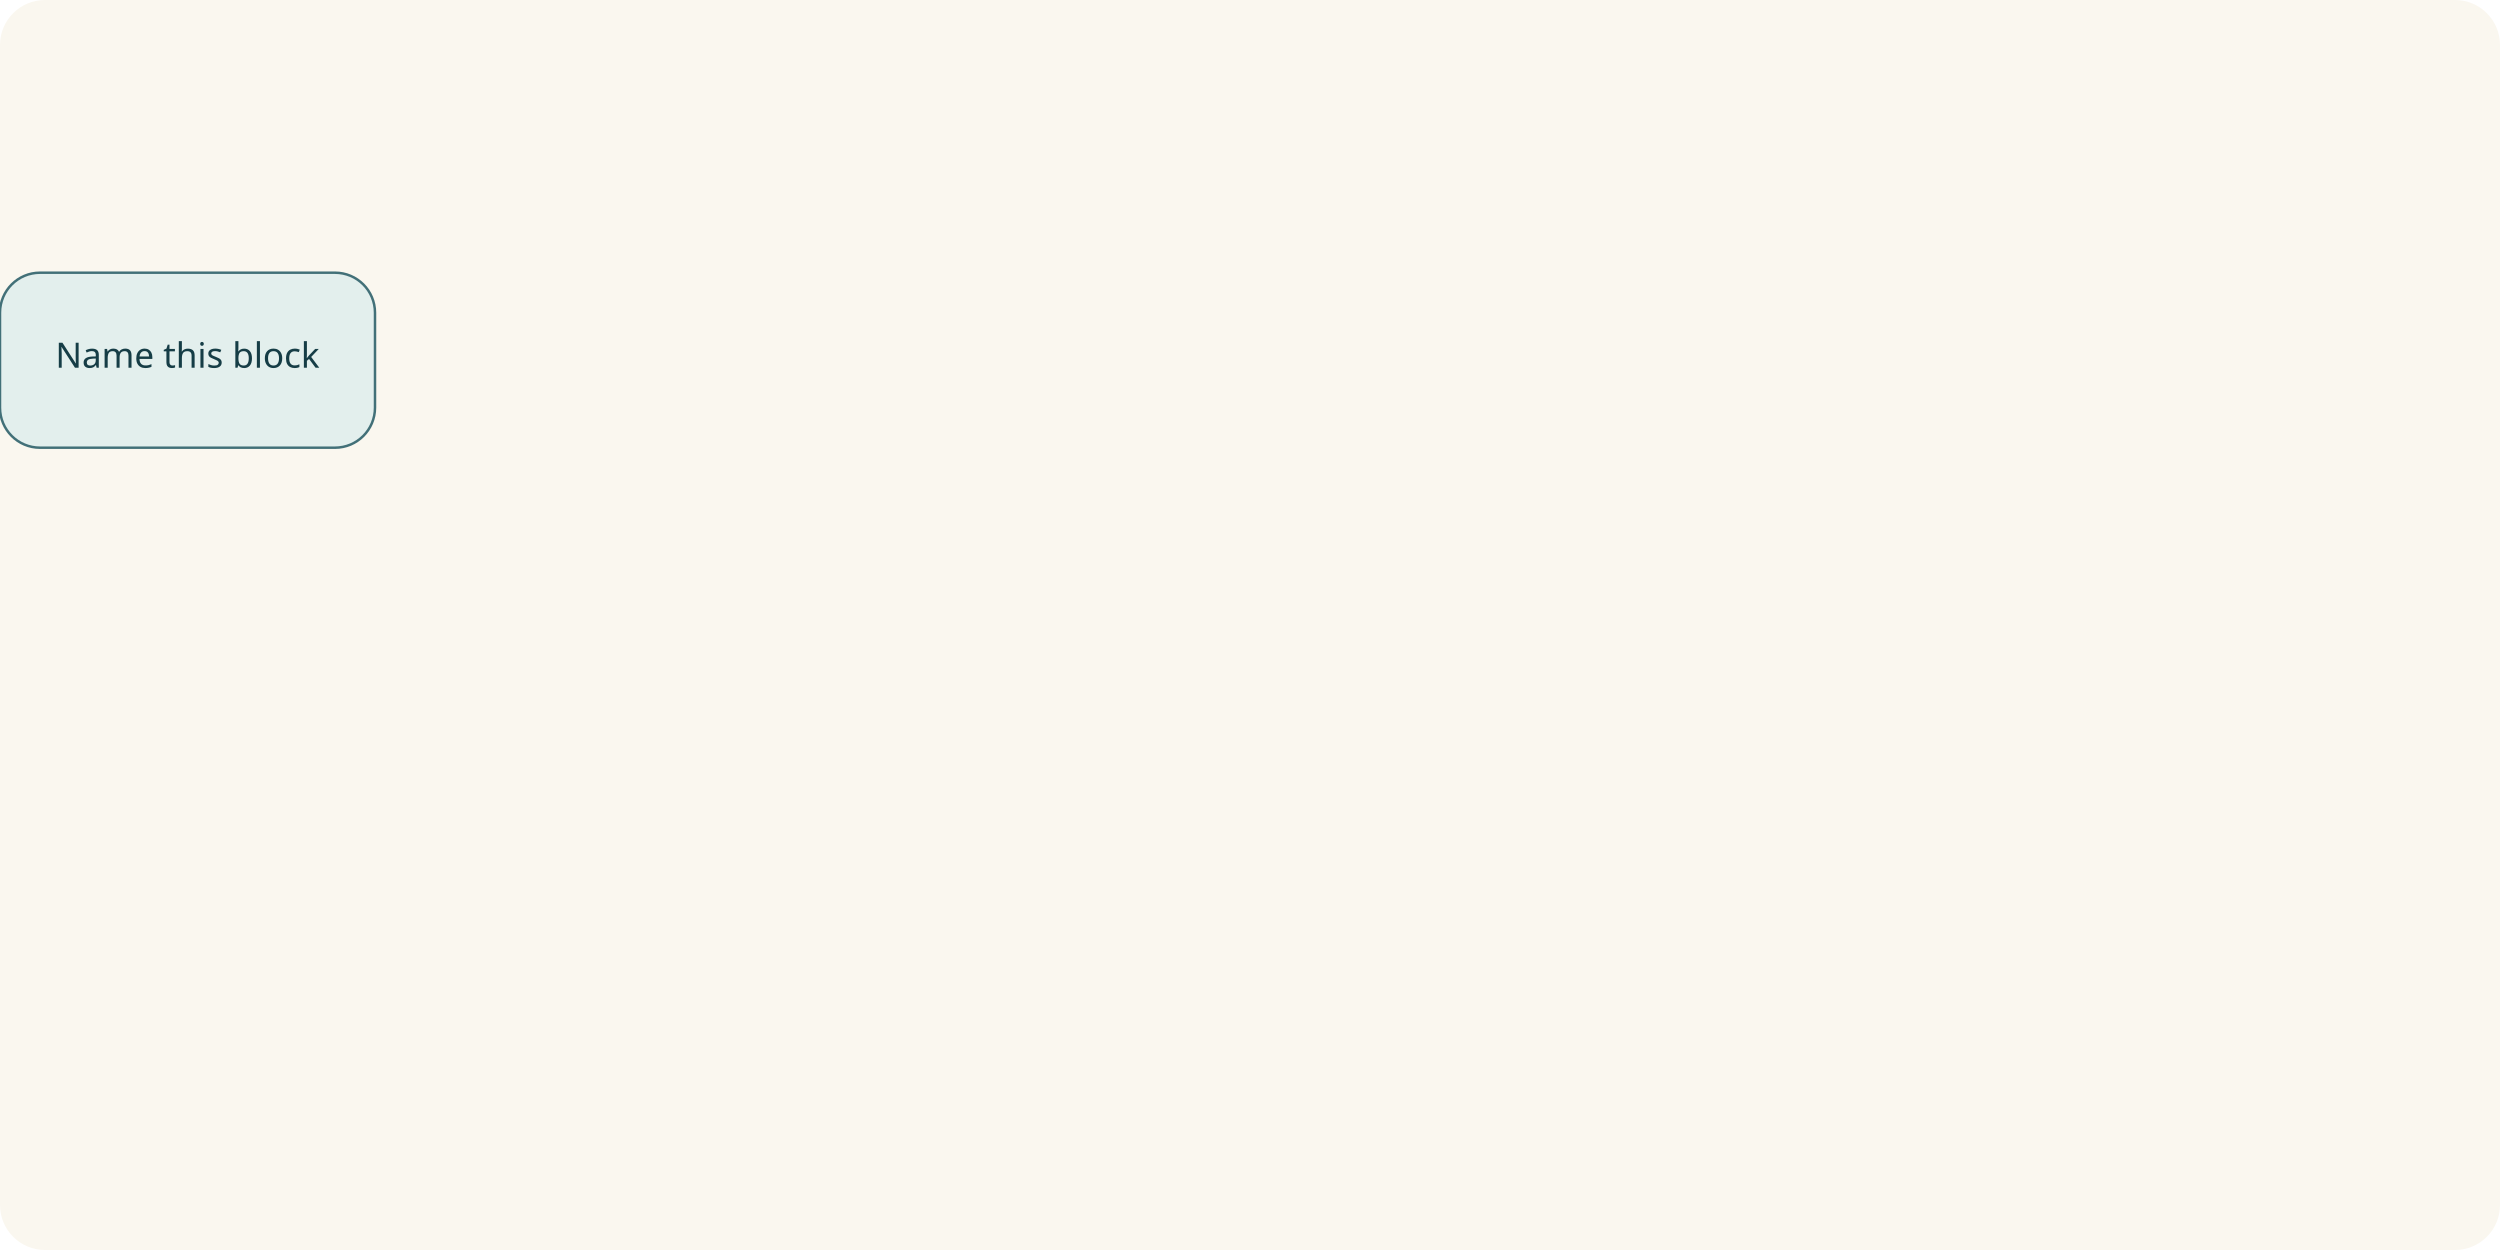
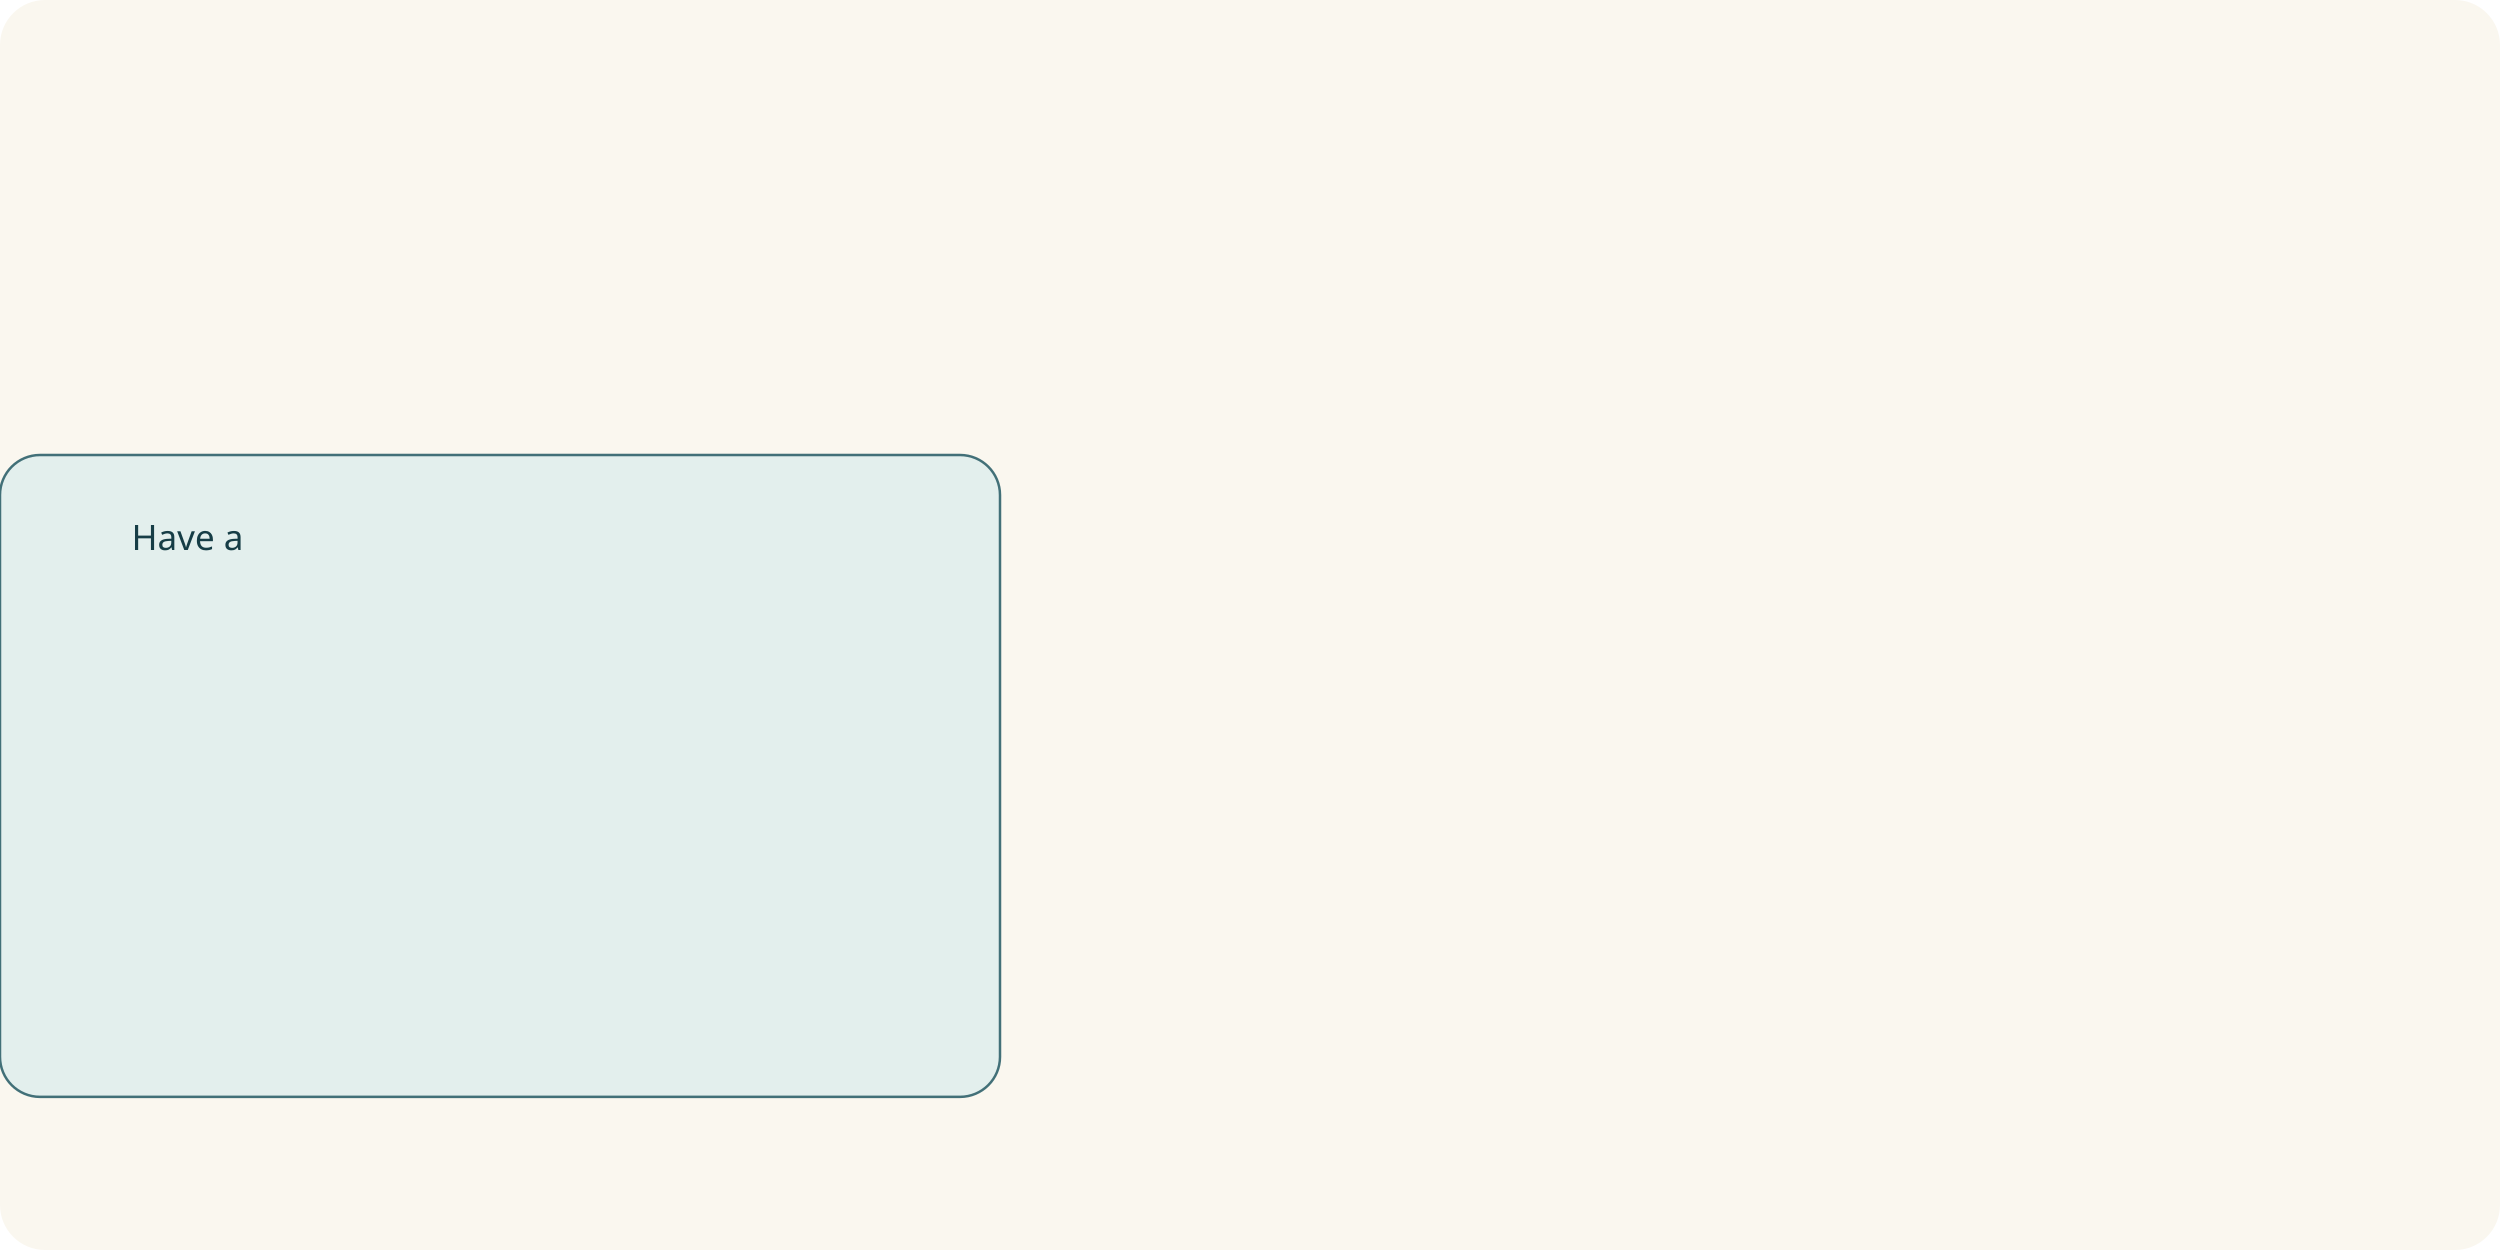
<svg xmlns="http://www.w3.org/2000/svg" viewBox="0 0 1000 500" role="img" aria-label="Project whiteboard">
  <defs>
    <marker id="arrow" markerWidth="10" markerHeight="10" refX="9" refY="3" orient="auto">
      <path d="M0,0 L9,3 L0,6" fill="#294c54" />
    </marker>
  </defs>
  <rect width="1000" height="500" rx="18" fill="#faf7ef" />
-   <g transform="translate(0 109.082)">
-     <rect width="150" height="70" rx="16" fill="#e3efed" stroke="#427078" />
-     <text x="75" y="38" text-anchor="middle" font-family="sans-serif" font-size="14" fill="#163d46">Name this block</text>
+   <g transform="translate(0 181.9987)">
+     <rect width="400" height="256.751" rx="16" fill="#e3efed" stroke="#427078" />
+     <text x="75" y="38" text-anchor="middle" font-family="sans-serif" font-size="14" fill="#163d46">Have a</text>
  </g>
</svg>
